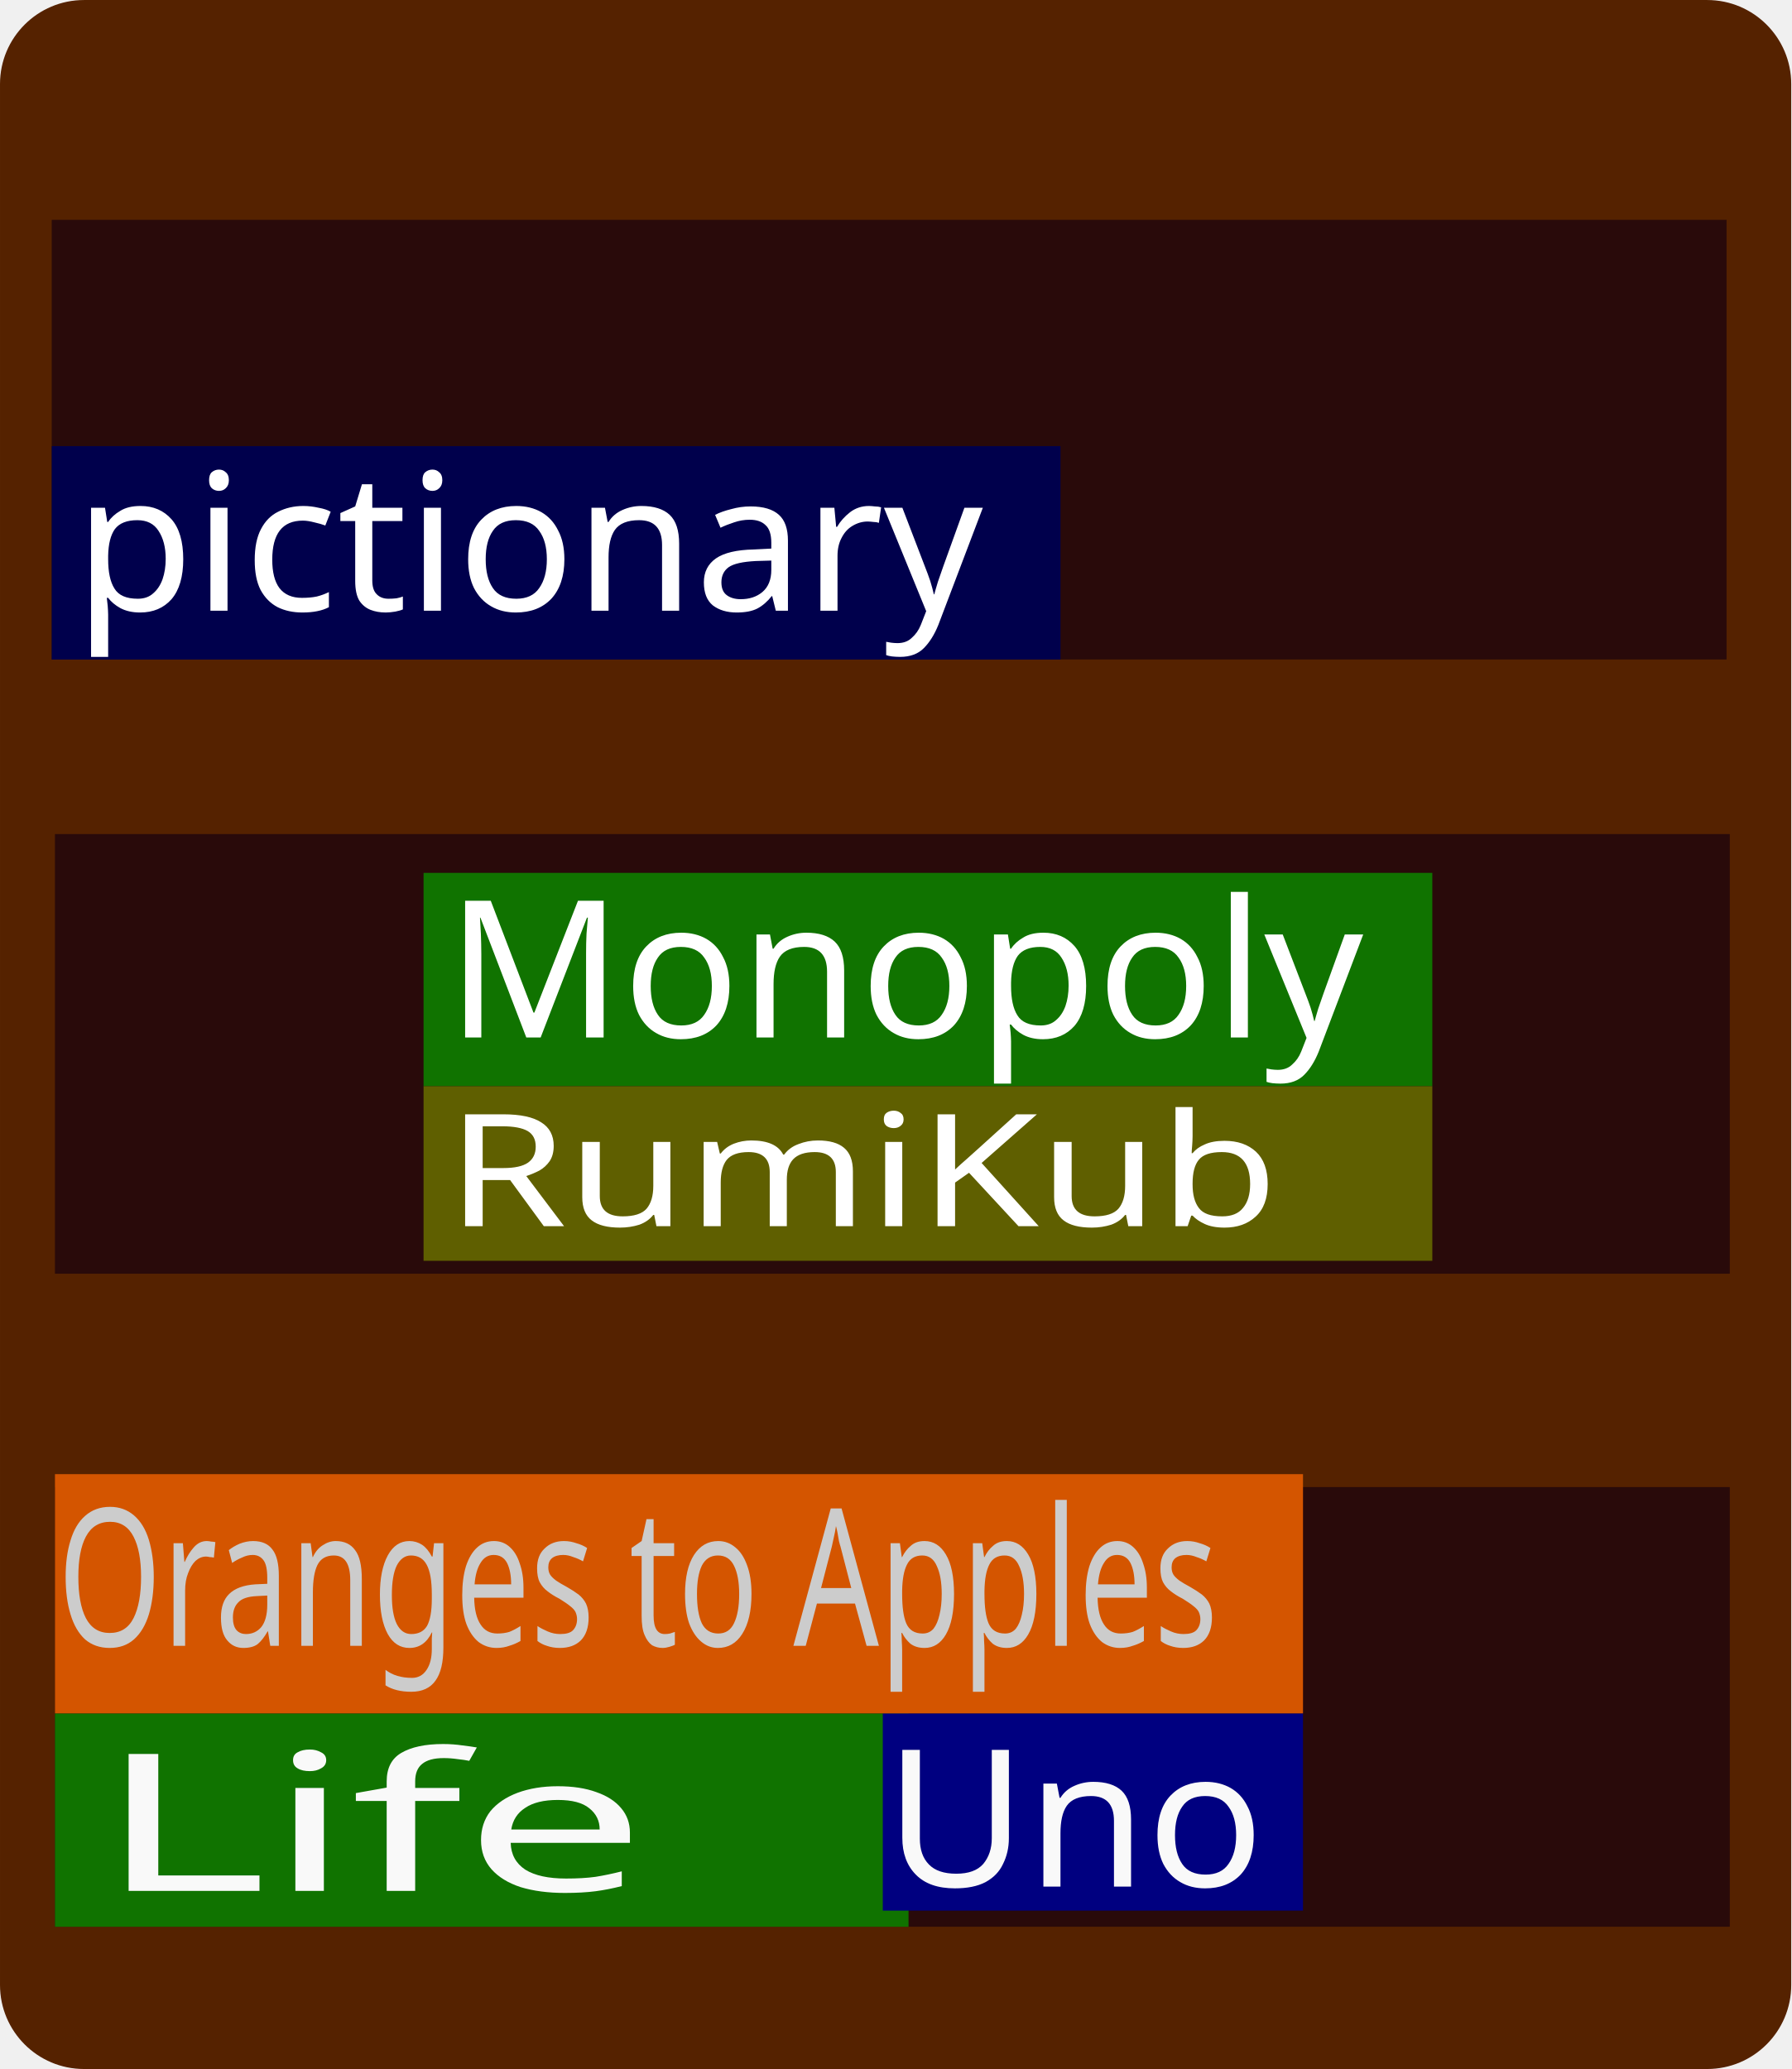
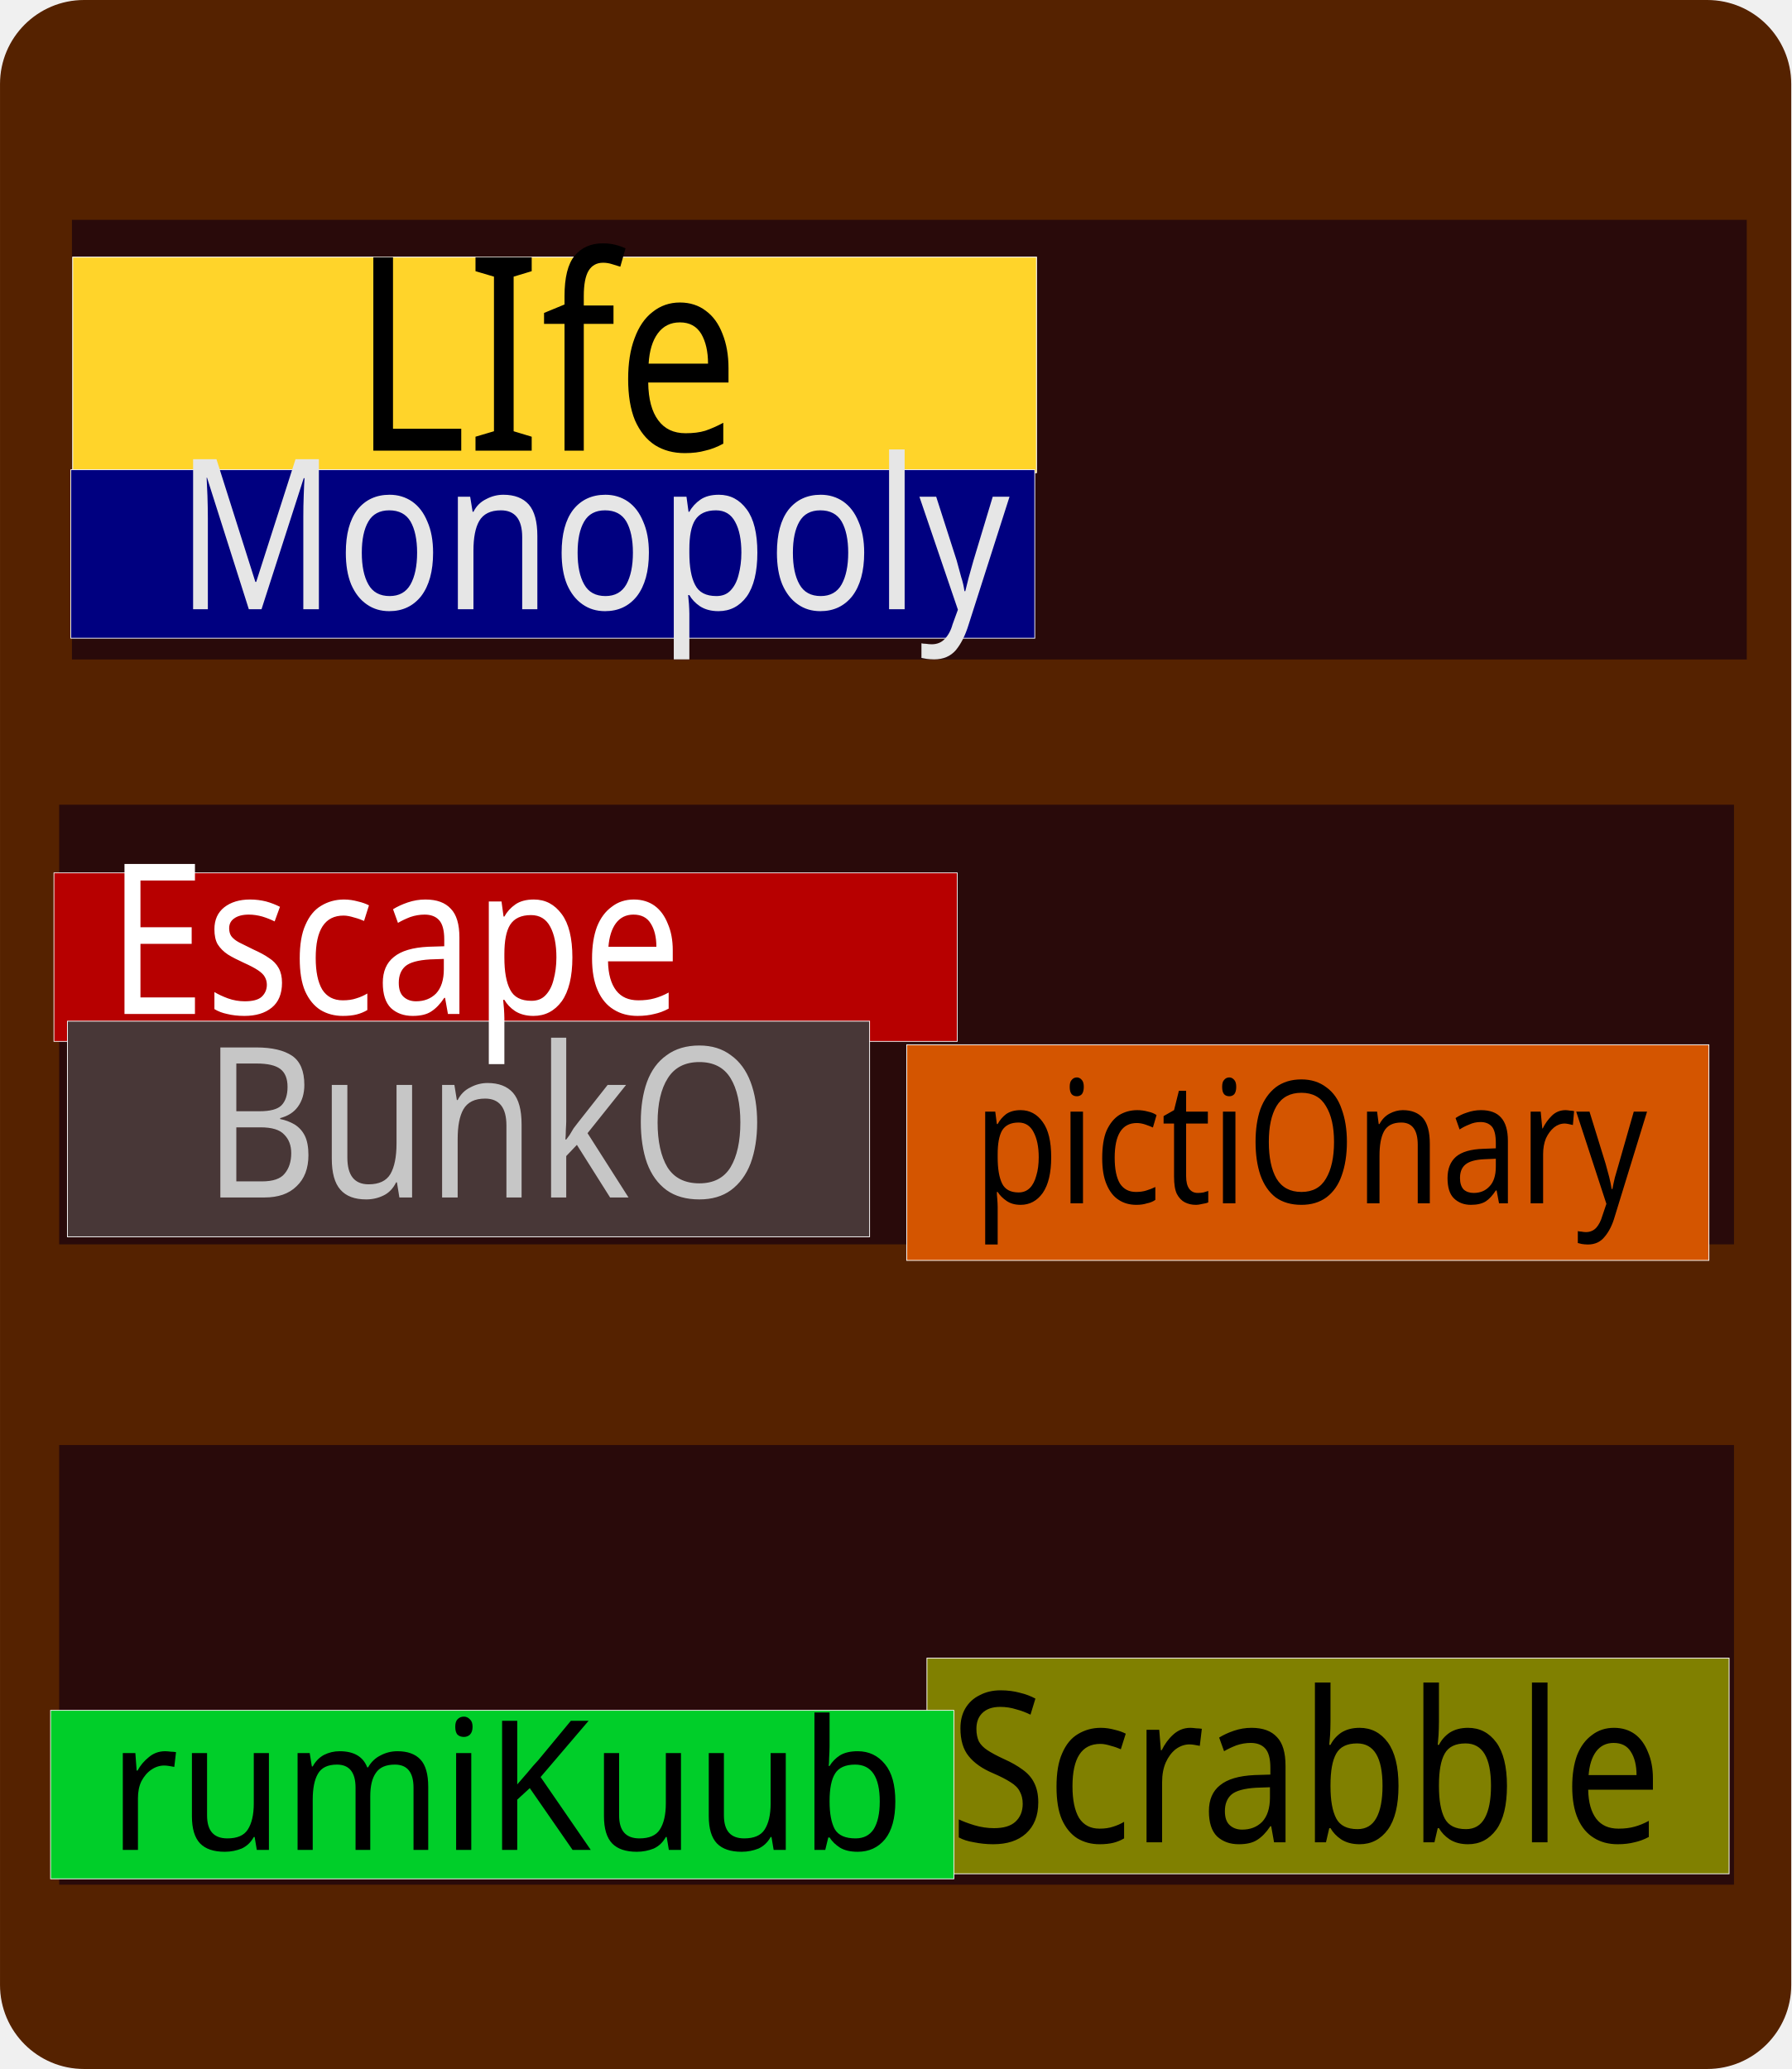
<svg xmlns="http://www.w3.org/2000/svg" width="236.782" height="273.539" viewBox="0 0 62.649 72.374" version="1.1" id="svg2942">
  <defs id="defs2936" />
-   <g id="layer1" transform="translate(-104.7369,-47.5652)">
-     <g id="coffeeTable" transform="translate(-69.76285,-156.7107)" data-selector="coffeeTable">
-       <text xml:space="preserve" style="font-style:normal;font-weight:normal;font-size:10.583px;line-height:1.25;font-family:sans-serif;fill:#000000;fill-opacity:1;stroke:none;stroke-width:0.265" x="195.307" y="205.407" id="text2133">
-         <tspan id="tspan2131" x="195.307" y="205.407" style="stroke-width:0.265" />
+   <g id="layer1" transform="translate(-104.0296,-47.5652)">
+     <g id="g1526">
+       <rect style="fill:#552200;stroke-width:0.307" id="rect1250" width="62.649" height="72.374" x="104.03" y="47.565" ry="2.94" />
+       <rect style="fill:#290a0a;fill-opacity:1;stroke-width:0.318" id="rect1252" width="58.578" height="15.379" x="106.546" y="55.255" ry="0" />
+       <rect style="fill:#290a0a;fill-opacity:1;stroke-width:0.318" id="rect1252-6" width="58.578" height="15.379" x="106.099" y="75.714" ry="0" />
+       <rect style="fill:#290a0a;fill-opacity:1;stroke-width:0.318" id="rect1252-8" width="58.578" height="15.379" x="106.099" y="98.113" ry="0" />
+     </g>
+     <rect style="fill:#ffd42a;stroke:#f9f9f9;stroke-width:0.031" id="rect1528" width="33.712" height="7.541" x="106.571" y="56.559" />
+     <text xml:space="preserve" style="font-style:normal;font-variant:normal;font-weight:normal;font-stretch:normal;font-size:8.514px;line-height:1.25;font-family:'American Typewriter';-inkscape-font-specification:'American Typewriter, Normal';font-variant-ligatures:normal;font-variant-caps:normal;font-variant-numeric:normal;font-variant-east-asian:normal;fill:#000000;fill-opacity:1;stroke:none;stroke-width:0.639" x="129.473" y="56.907" id="text1532-5" transform="scale(0.8985915,1.112853)">
+       <tspan id="tspan1557" x="129.473" y="56.907">LIfe</tspan>
+     </text>
+     <rect style="fill:#000080;stroke:#f9f9f9;stroke-width:0.027" id="rect1528-1" width="33.716" height="5.894" x="106.506" y="63.996" />
+     <rect style="fill:#b70000;fill-opacity:1;stroke:#f9f9f9;stroke-width:0.026" id="rect1528-1-4-0" width="31.594" height="5.895" x="105.916" y="78.098" />
+     <rect style="fill:#483737;fill-opacity:1;stroke:#f9f9f9;stroke-width:0.028" id="rect1528-1-4-0-2" width="28.056" height="7.543" x="106.388" y="83.286" />
+     <text xml:space="preserve" style="font-style:normal;font-weight:normal;font-size:10.583px;line-height:1.25;font-family:sans-serif;fill:#000000;fill-opacity:1;stroke:none;stroke-width:0.265" x="221.211" y="85.29" id="text2310">
+       <tspan id="tspan2308" x="221.211" y="85.29" style="stroke-width:0.265" />
+     </text>
+     <text xml:space="preserve" style="font-style:normal;font-variant:normal;font-weight:normal;font-stretch:normal;font-size:6.73px;line-height:1.25;font-family:'American Typewriter';-inkscape-font-specification:'American Typewriter, Normal';font-variant-ligatures:normal;font-variant-caps:normal;font-variant-numeric:normal;font-variant-east-asian:normal;fill:#e6e6e6;fill-opacity:1;stroke:none;stroke-width:0.505;" x="120.145" y="63.164" id="text1532-5-6" transform="scale(0.9170773,1.090421)">
+       <tspan id="tspan1579" x="120.145" y="63.164">Monopoly</tspan>
+     </text>
+     <text xml:space="preserve" style="font-style:normal;font-variant:normal;font-weight:normal;font-stretch:normal;font-size:6.73px;line-height:1.25;font-family:'American Typewriter';-inkscape-font-specification:'American Typewriter, Normal';font-variant-ligatures:normal;font-variant-caps:normal;font-variant-numeric:normal;font-variant-east-asian:normal;fill:#ffffff;fill-opacity:1;stroke:none;stroke-width:0.505;" x="117.529" y="76.147" id="text1532-5-6-5" transform="scale(0.9170773,1.090421)">
+       <tspan id="tspan1579-3" x="117.529" y="76.147" style="stroke-width:0.505;fill:#ffffff;fill-opacity:1;">Escape</tspan>
+     </text>
+     <text xml:space="preserve" style="font-style:normal;font-variant:normal;font-weight:normal;font-stretch:normal;font-size:6.73px;line-height:1.25;font-family:'American Typewriter';-inkscape-font-specification:'American Typewriter, Normal';font-variant-ligatures:normal;font-variant-caps:normal;font-variant-numeric:normal;font-variant-east-asian:normal;fill:#c6c6c6;fill-opacity:1;stroke:none;stroke-width:0.505;" x="121.182" y="82.035" id="text1532-5-6-5-6" transform="scale(0.9170773,1.090421)">
+       <tspan id="tspan1579-3-0" x="121.182" y="82.035" style="stroke-width:0.505;fill:#c6c6c6;fill-opacity:1;">BunkO</tspan>
+     </text>
+     <text xml:space="preserve" style="font-style:normal;font-weight:normal;font-size:10.583px;line-height:1.25;font-family:sans-serif;fill:#000000;fill-opacity:1;stroke:none;stroke-width:0.265" x="149.535" y="87.176" id="text2314">
+       <tspan id="tspan2312" x="149.535" y="87.176" style="stroke-width:0.265" />
+     </text>
+     <g id="g2395" transform="translate(28.76494,-1.650447)">
+       <rect style="fill:#808000;fill-opacity:1;stroke:#f9f9f9;stroke-width:0.028" id="rect1528-1-4-0-2-3" width="28.056" height="7.543" x="107.685" y="107.218" />
+       <text xml:space="preserve" style="font-style:normal;font-variant:normal;font-weight:normal;font-stretch:normal;font-size:6.73px;line-height:1.25;font-family:'American Typewriter';-inkscape-font-specification:'American Typewriter, Normal';font-variant-ligatures:normal;font-variant-caps:normal;font-variant-numeric:normal;font-variant-east-asian:normal;fill:#000000;fill-opacity:1;stroke:none;stroke-width:0.505" x="118.292" y="104.233" id="text1532-5-6-5-6-0-4" transform="scale(0.9170773,1.090421)">
+         <tspan id="tspan1655" x="118.292" y="104.233">Scrabble</tspan>
      </text>
-       <g id="g2371" transform="translate(-41.84119,8.594406)">
-         <rect style="fill:#552200;stroke-width:0.307" id="rect1250" width="62.649" height="72.374" x="216.341" y="195.682" ry="2.94" />
-         <rect style="fill:#290a0a;fill-opacity:1;stroke-width:0.318" id="rect1252" width="58.578" height="15.379" x="218.15" y="203.371" ry="0" />
-         <rect style="fill:#290a0a;fill-opacity:1;stroke-width:0.318" id="rect1252-9" width="58.578" height="15.379" x="218.263" y="224.857" ry="0" />
-         <rect style="fill:#290a0a;fill-opacity:1;stroke-width:0.318" id="rect1252-90" width="58.578" height="15.379" x="218.263" y="247.7" ry="0" />
-         <g id="g2138" transform="translate(50.43561,39.35335)">
-           <rect style="fill:#00004c;fill-opacity:1;stroke-width:0.302" id="rect2125" width="35.282" height="7.464" x="167.715" y="171.934" />
-           <text xml:space="preserve" style="font-style:normal;font-weight:normal;font-size:6.748px;line-height:1.25;font-family:sans-serif;fill:#ffffff;fill-opacity:1;stroke:none;stroke-width:0.169" x="167.438" y="178.826" id="text2129" transform="scale(1.006397,0.9936435)">
-             <tspan id="tspan2127" x="167.438" y="178.826" style="fill:#ffffff;stroke-width:0.169">pictionary</tspan>
-           </text>
-         </g>
-         <g id="g2329" transform="translate(-13.23088,77.34963)">
-           <rect style="fill:#107300;fill-opacity:1;stroke-width:0.278" id="rect2125-8" width="29.854" height="7.464" x="231.494" y="178.267" />
-           <text xml:space="preserve" style="font-style:normal;font-variant:normal;font-weight:normal;font-stretch:normal;font-size:8.728px;line-height:1.25;font-family:sans-serif;-inkscape-font-specification:'sans-serif, Normal';font-variant-ligatures:normal;font-variant-caps:normal;font-variant-numeric:normal;font-variant-east-asian:normal;fill:#f9f9f9;fill-opacity:1;stroke:none;stroke-width:0.218" x="178.97" y="240.139" id="text2129-4" transform="scale(1.301747,0.7681984)">
-             <tspan id="tspan2301" x="178.97" y="240.139" style="fill:#f9f9f9;stroke-width:0.218">Life</tspan>
-           </text>
-         </g>
-         <g id="g2334" transform="translate(54.96283,76.55805)">
-           <rect style="fill:#000080;fill-opacity:1;stroke-width:0.187" id="rect2125-8-9" width="14.697" height="6.899" x="192.254" y="179.058" />
-           <text xml:space="preserve" style="font-style:normal;font-variant:normal;font-weight:normal;font-stretch:normal;font-size:6.748px;line-height:1.25;font-family:sans-serif;-inkscape-font-specification:'sans-serif, Normal';font-variant-ligatures:normal;font-variant-caps:normal;font-variant-numeric:normal;font-variant-east-asian:normal;fill:#f9f9f9;fill-opacity:1;stroke:none;stroke-width:0.169" x="191.101" y="186.299" id="text2129-4-4" transform="scale(1.006397,0.9936436)">
-             <tspan id="tspan2249" x="191.101" y="186.299">Uno</tspan>
-           </text>
-         </g>
-         <g id="g2339" transform="translate(49.87016,58.35149)">
-           <rect style="fill:#d45500;fill-opacity:1;stroke-width:0.356" id="rect2125-8-3" width="43.651" height="8.368" x="168.393" y="188.896" />
-           <text xml:space="preserve" style="font-style:normal;font-variant:normal;font-weight:normal;font-stretch:normal;font-size:5.604px;line-height:1.25;font-family:sans-serif;-inkscape-font-specification:'sans-serif, Normal';font-variant-ligatures:normal;font-variant-caps:normal;font-variant-numeric:normal;font-variant-east-asian:normal;fill:#cccccc;fill-opacity:1;stroke:none;stroke-width:0.14" x="201.599" y="162.884" id="text2129-4-4-3" transform="scale(0.8357223,1.19657)">
-             <tspan id="tspan2299" x="201.599" y="162.884" style="fill:#cccccc;stroke-width:0.14">Oranges to Apples</tspan>
-           </text>
-         </g>
-         <g id="g2169-7" transform="translate(63.44027,54.28045)">
-           <rect style="fill:#107300;fill-opacity:1;stroke-width:0.302" id="rect2125-8-53" width="35.282" height="7.464" x="167.715" y="171.934" />
-           <text xml:space="preserve" style="font-style:normal;font-variant:normal;font-weight:normal;font-stretch:normal;font-size:6.748px;line-height:1.25;font-family:sans-serif;-inkscape-font-specification:'sans-serif, Normal';font-variant-ligatures:normal;font-variant-caps:normal;font-variant-numeric:normal;font-variant-east-asian:normal;fill:#ffffff;fill-opacity:1;stroke:none;stroke-width:0.169" x="167.438" y="178.826" id="text2129-4-9" transform="scale(1.006397,0.9936435)">
-             <tspan id="tspan2164-0" x="167.438" y="178.826">Monopoly</tspan>
-           </text>
-         </g>
-         <g id="g2138-3-5" transform="translate(-31.43744,-29.17575)">
-           <g id="g2169-8" transform="translate(55.18515,37.88325)">
-             <g id="g2203" transform="matrix(1,0,0,0.8181818,39.69257,84.29721)">
-               <rect style="fill:#5f5f00;fill-opacity:1;stroke-width:0.302" id="rect2125-8-5" width="35.282" height="7.464" x="167.715" y="171.934" />
-               <text xml:space="preserve" style="font-style:normal;font-variant:normal;font-weight:normal;font-stretch:normal;font-size:6.748px;line-height:1.25;font-family:sans-serif;-inkscape-font-specification:'sans-serif, Normal';font-variant-ligatures:normal;font-variant-caps:normal;font-variant-numeric:normal;font-variant-east-asian:normal;fill:#ffffff;fill-opacity:1;stroke:none;stroke-width:0.169" x="167.438" y="179.054" id="text2129-4-6" transform="scale(1.006397,0.9936436)">
-                 <tspan id="tspan2198" x="167.438" y="179.054">RumiKub</tspan>
-               </text>
-             </g>
-           </g>
-         </g>
-       </g>
+     </g>
+     <g id="g2390" transform="translate(0.4715563,-22.6347)">
+       <rect style="fill:#d45500;fill-opacity:1;stroke:#f9f9f9;stroke-width:0.028" id="rect1528-1-4-0-2-3-2" width="28.056" height="7.543" x="135.271" y="106.746" />
+       <text xml:space="preserve" style="font-style:normal;font-variant:normal;font-weight:normal;font-stretch:normal;font-size:5.385px;line-height:1.25;font-family:'American Typewriter';-inkscape-font-specification:'American Typewriter, Normal';font-variant-ligatures:normal;font-variant-caps:normal;font-variant-numeric:normal;font-variant-east-asian:normal;fill:#000000;fill-opacity:1;stroke:none;stroke-width:0.404" x="152.747" y="101.165" id="text1532-5-6-5-6-0-4-4" transform="scale(0.9008907,1.110013)">
+         <tspan id="tspan2380" x="152.747" y="101.165">pictiOnary</tspan>
+       </text>
+     </g>
+     <g id="g2385" transform="translate(-26.64293,22.6347)">
+       <rect style="fill:#00ce29;fill-opacity:1;stroke:#f9f9f9;stroke-width:0.026" id="rect1528-1-4" width="31.594" height="5.895" x="132.441" y="84.758" />
+       <text xml:space="preserve" style="font-style:normal;font-variant:normal;font-weight:normal;font-stretch:normal;font-size:6.124px;line-height:1.25;font-family:'American Typewriter';-inkscape-font-specification:'American Typewriter, Normal';font-variant-ligatures:normal;font-variant-caps:normal;font-variant-numeric:normal;font-variant-east-asian:normal;fill:#000000;fill-opacity:1;stroke:none;stroke-width:0.459" x="138.863" y="86.804" id="text1532-5-6-5-6-0" transform="scale(0.9683525,1.032682)">
+         <tspan id="tspan1635" x="138.863" y="86.804" style="stroke-width:0.459">rumiKuub</tspan>
+       </text>
    </g>
  </g>
</svg>
